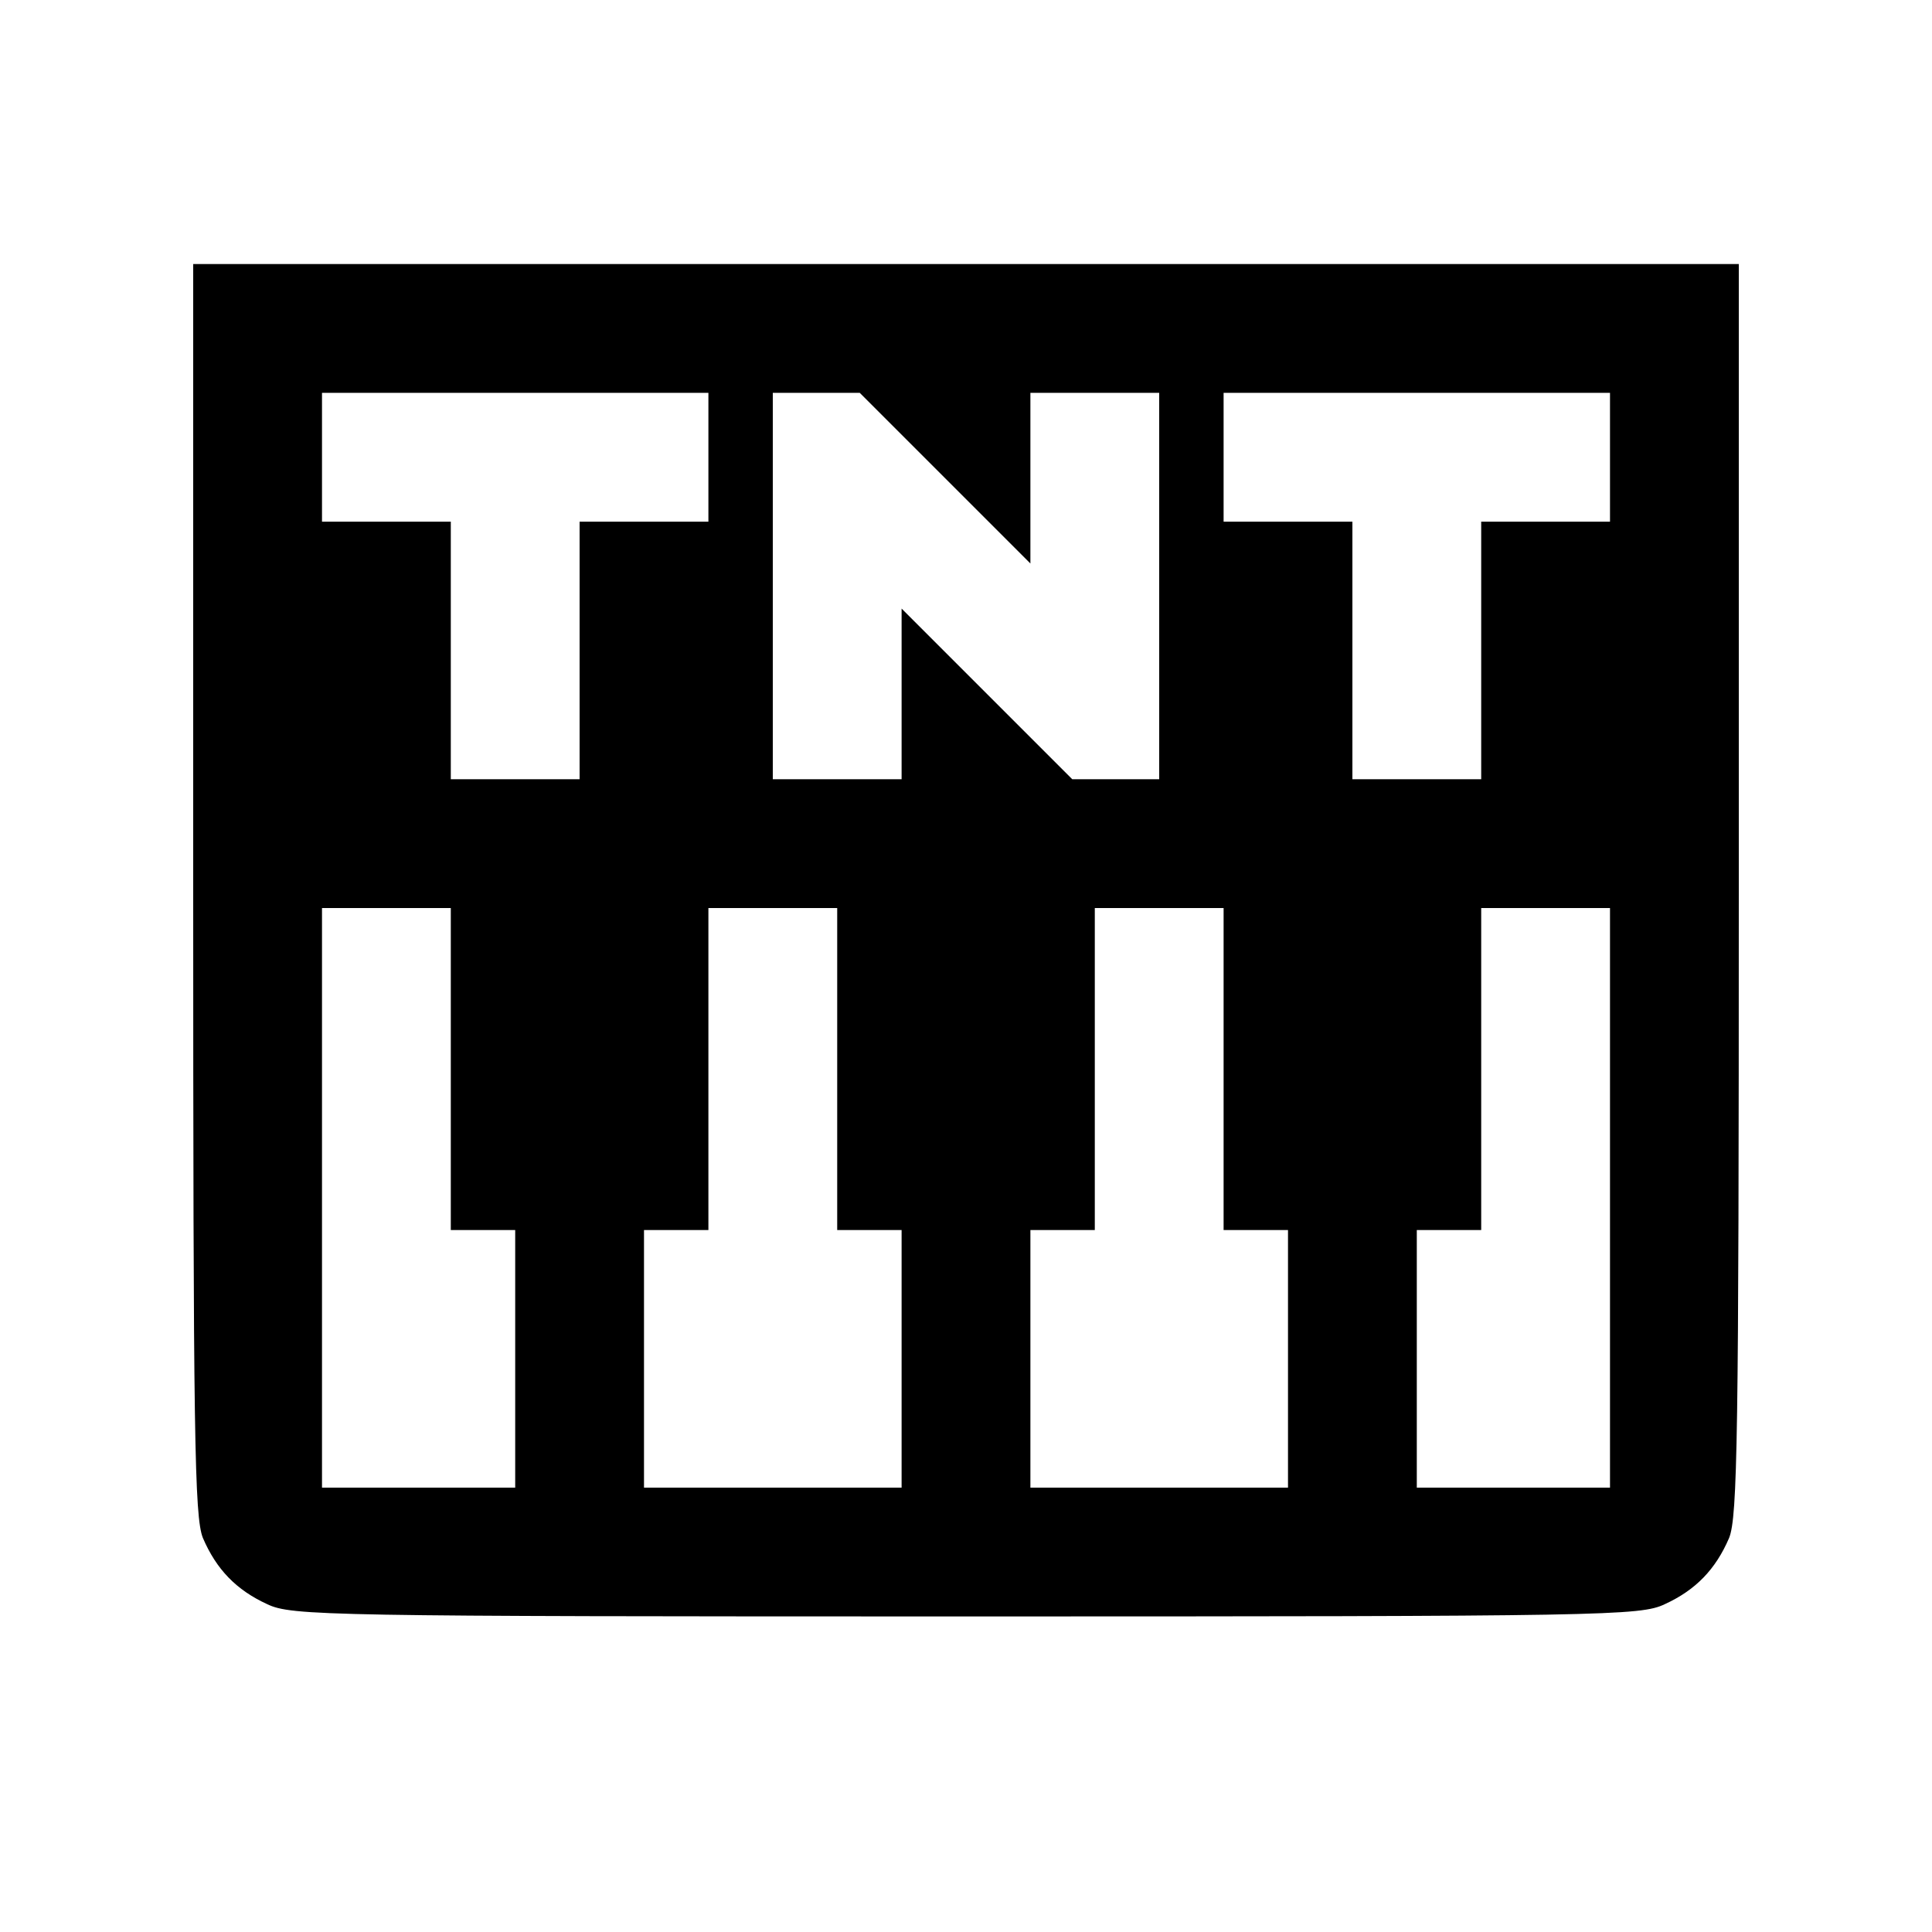
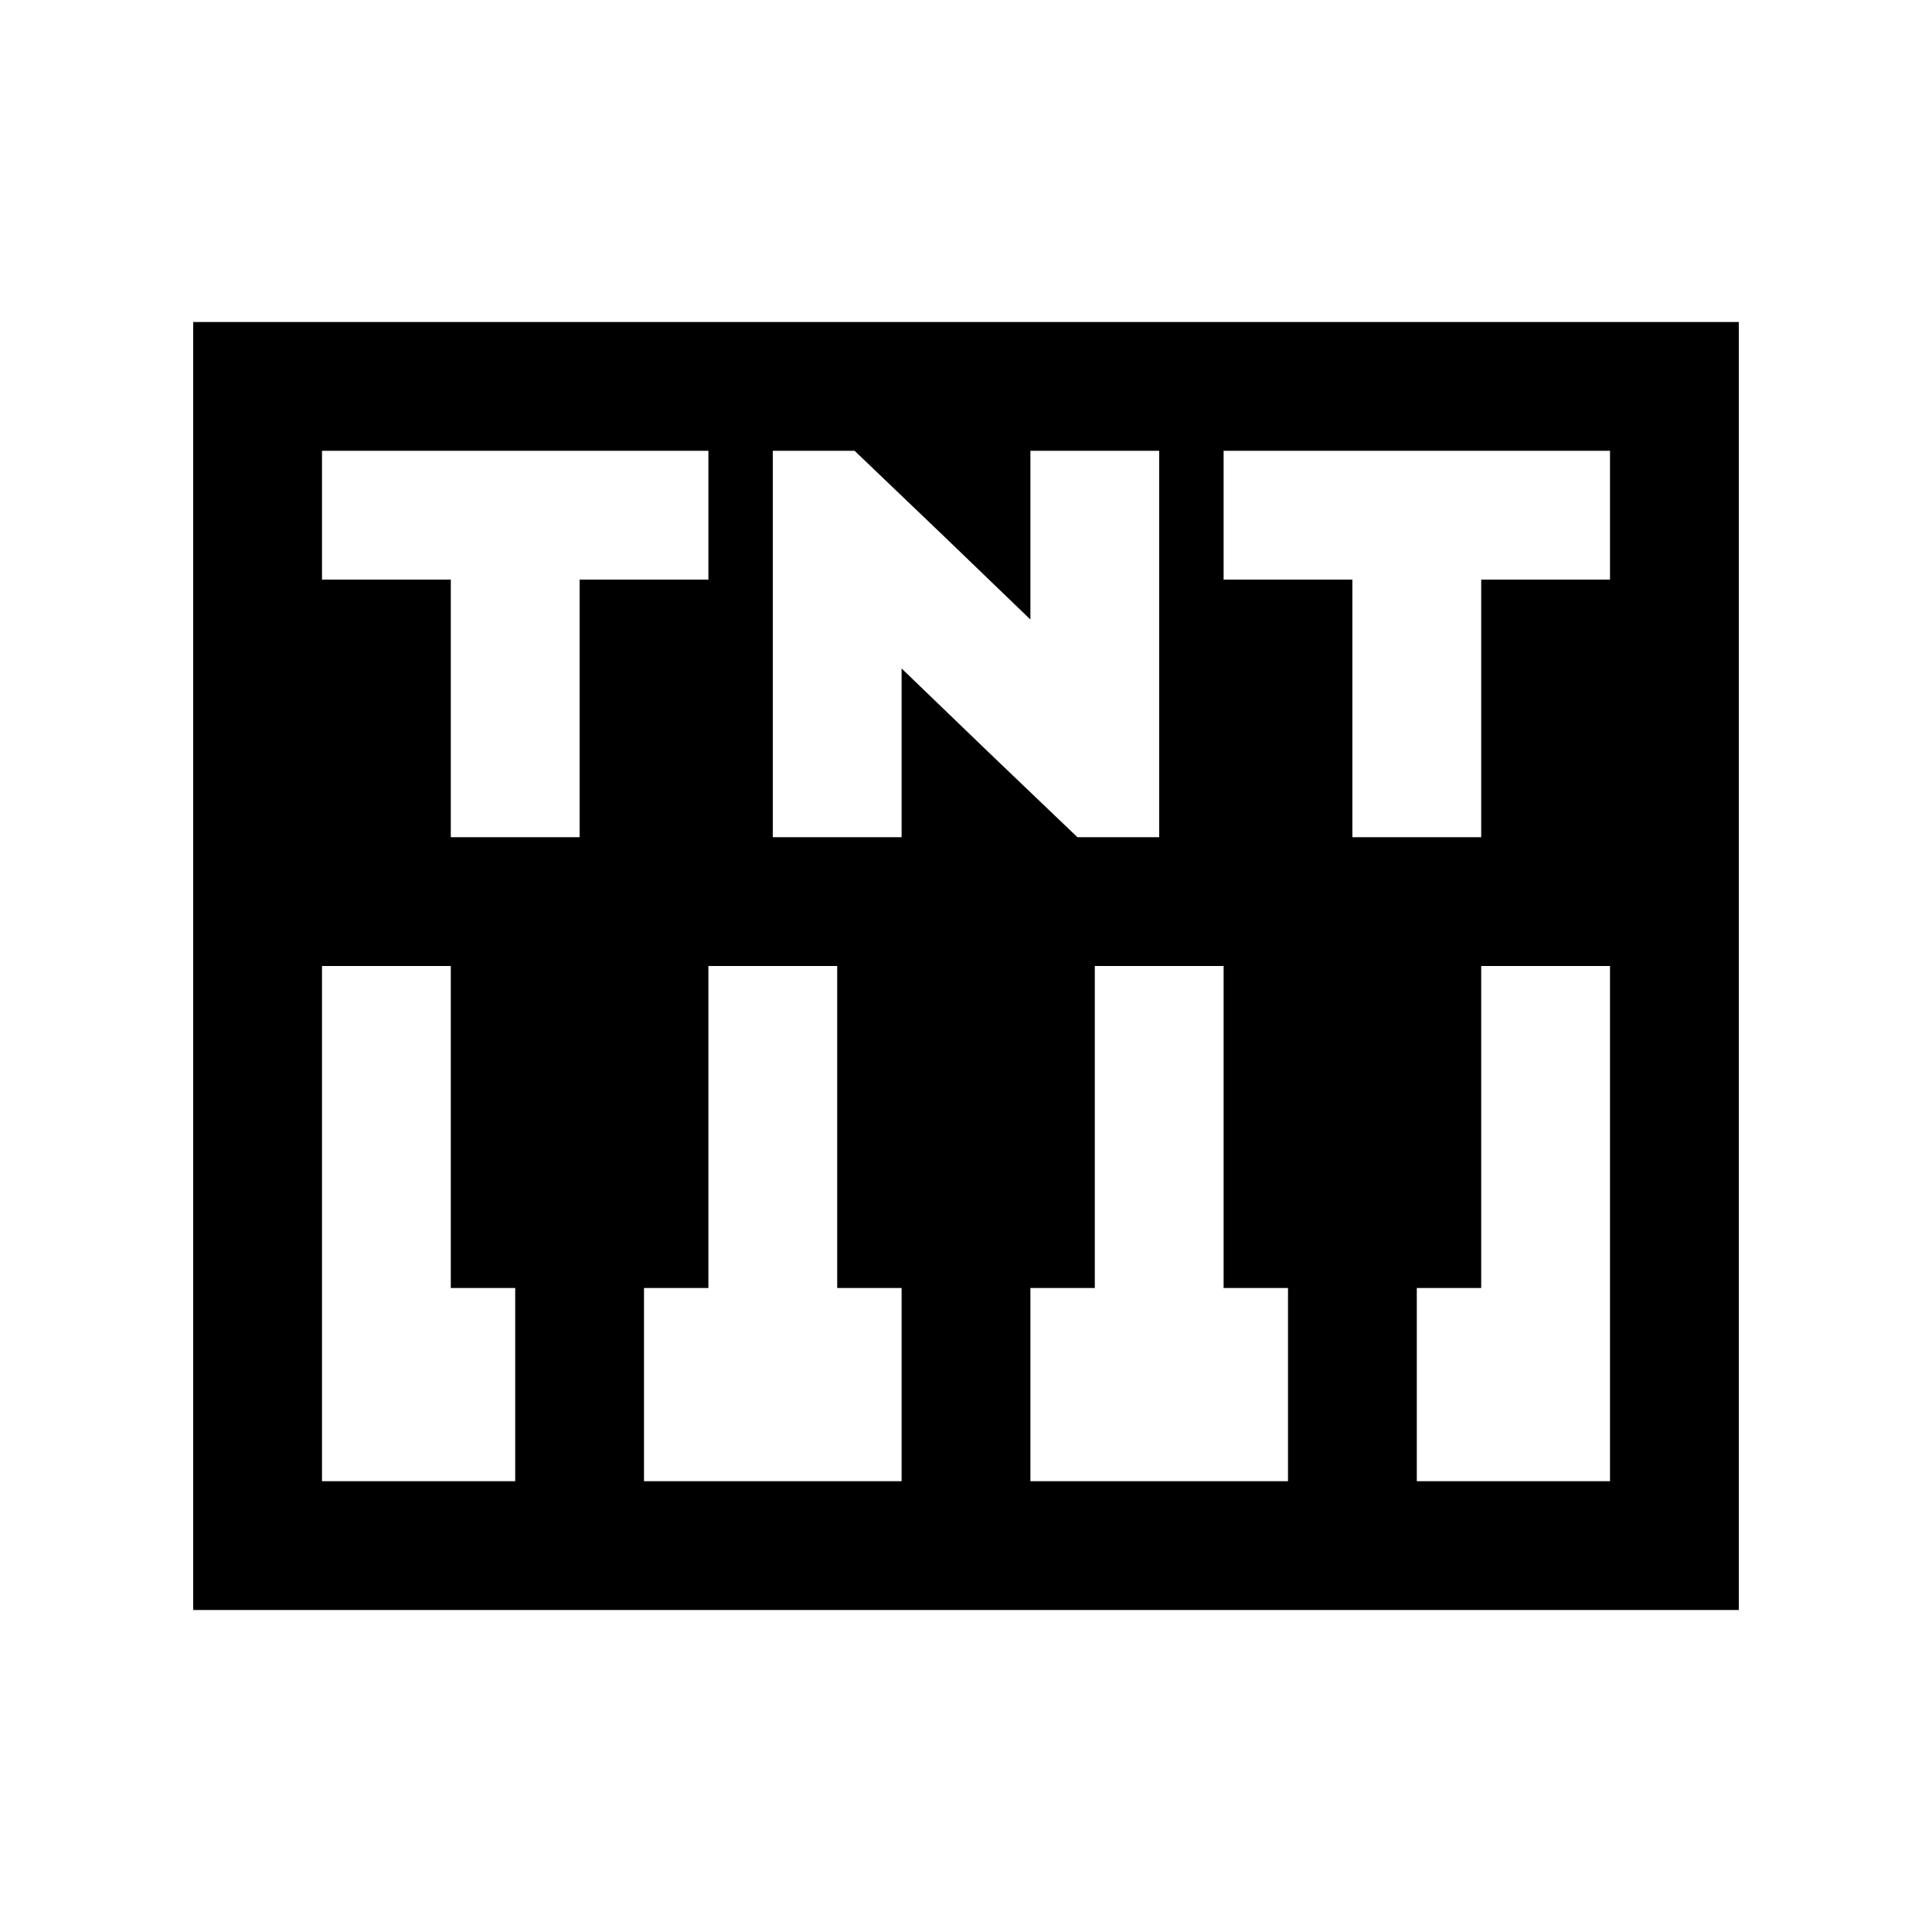
- <svg xmlns="http://www.w3.org/2000/svg" version="1.0" width="300px" height="300px" viewBox="0 0 3000 3000" preserveAspectRatio="xMidYMid meet">
-   <g id="layer101" fill="#000000" stroke="none">
-     <path d="M415 2491 c-48 -22 -79 -54 -100 -103 -13 -33 -15 -154 -15 -1008 l0 -970 1200 0 1200 0 0 970 c0 854 -2 975 -15 1008 -21 49 -52 81 -100 103 -38 18 -90 19 -1085 19 -995 0 -1047 -1 -1085 -19z m385 -381 l0 -200 -50 0 -50 0 0 -250 0 -250 -100 0 -100 0 0 450 0 450 150 0 150 0 0 -200z m600 0 l0 -200 -50 0 -50 0 0 -250 0 -250 -100 0 -100 0 0 250 0 250 -50 0 -50 0 0 200 0 200 200 0 200 0 0 -200z m600 0 l0 -200 -50 0 -50 0 0 -250 0 -250 -100 0 -100 0 0 250 0 250 -50 0 -50 0 0 200 0 200 200 0 200 0 0 -200z m500 -250 l0 -450 -100 0 -100 0 0 250 0 250 -50 0 -50 0 0 200 0 200 150 0 150 0 0 -450z m-1600 -850 l0 -200 100 0 100 0 0 -100 0 -100 -300 0 -300 0 0 100 0 100 100 0 100 0 0 200 0 200 100 0 100 0 0 -200z m500 68 l0 -133 133 133 132 132 68 0 67 0 0 -300 0 -300 -100 0 -100 0 0 132 0 133 -133 -133 -132 -132 -68 0 -67 0 0 300 0 300 100 0 100 0 0 -132z m900 -68 l0 -200 100 0 100 0 0 -100 0 -100 -300 0 -300 0 0 100 0 100 100 0 100 0 0 200 0 200 100 0 100 0 0 -200z" />
+ <svg xmlns="http://www.w3.org/2000/svg" version="1.0" width="300pt" height="300pt" viewBox="0 0 300 300" preserveAspectRatio="xMidYMid meet">
+   <g transform="translate(0,300) scale(0.1,-0.1)" fill="#000000" stroke="none">
+     <path d="M300 1500 l0 -1000 1200 0 1200 0 0 1000 0 1000 -1200 0 -1200 0 0 -1000z m800 700 l0 -100 -100 0 -100 0 0 -200 0 -200 -100 0 -100 0 0 200 0 200 -100 0 -100 0 0 100 0 100 300 0 300 0 0 -100z m364 -31 l136 -131 0 131 0 131 100 0 100 0 0 -300 0 -300 -64 0 -63 0 -137 131 -136 131 0 -131 0 -131 -100 0 -100 0 0 300 0 300 64 0 63 0 137 -131z m1036 31 l0 -100 -100 0 -100 0 0 -200 0 -200 -100 0 -100 0 0 200 0 200 -100 0 -100 0 0 100 0 100 300 0 300 0 0 -100z m-1800 -950 l0 -250 50 0 50 0 0 -150 0 -150 -150 0 -150 0 0 400 0 400 100 0 100 0 0 -250z m600 0 l0 -250 50 0 50 0 0 -150 0 -150 -200 0 -200 0 0 150 0 150 50 0 50 0 0 250 0 250 100 0 100 0 0 -250z m600 0 l0 -250 50 0 50 0 0 -150 0 -150 -200 0 -200 0 0 150 0 150 50 0 50 0 0 250 0 250 100 0 100 0 0 -250z m600 -150 l0 -400 -150 0 -150 0 0 150 0 150 50 0 50 0 0 250 0 250 100 0 100 0 0 -400z" />
  </g>
</svg>
